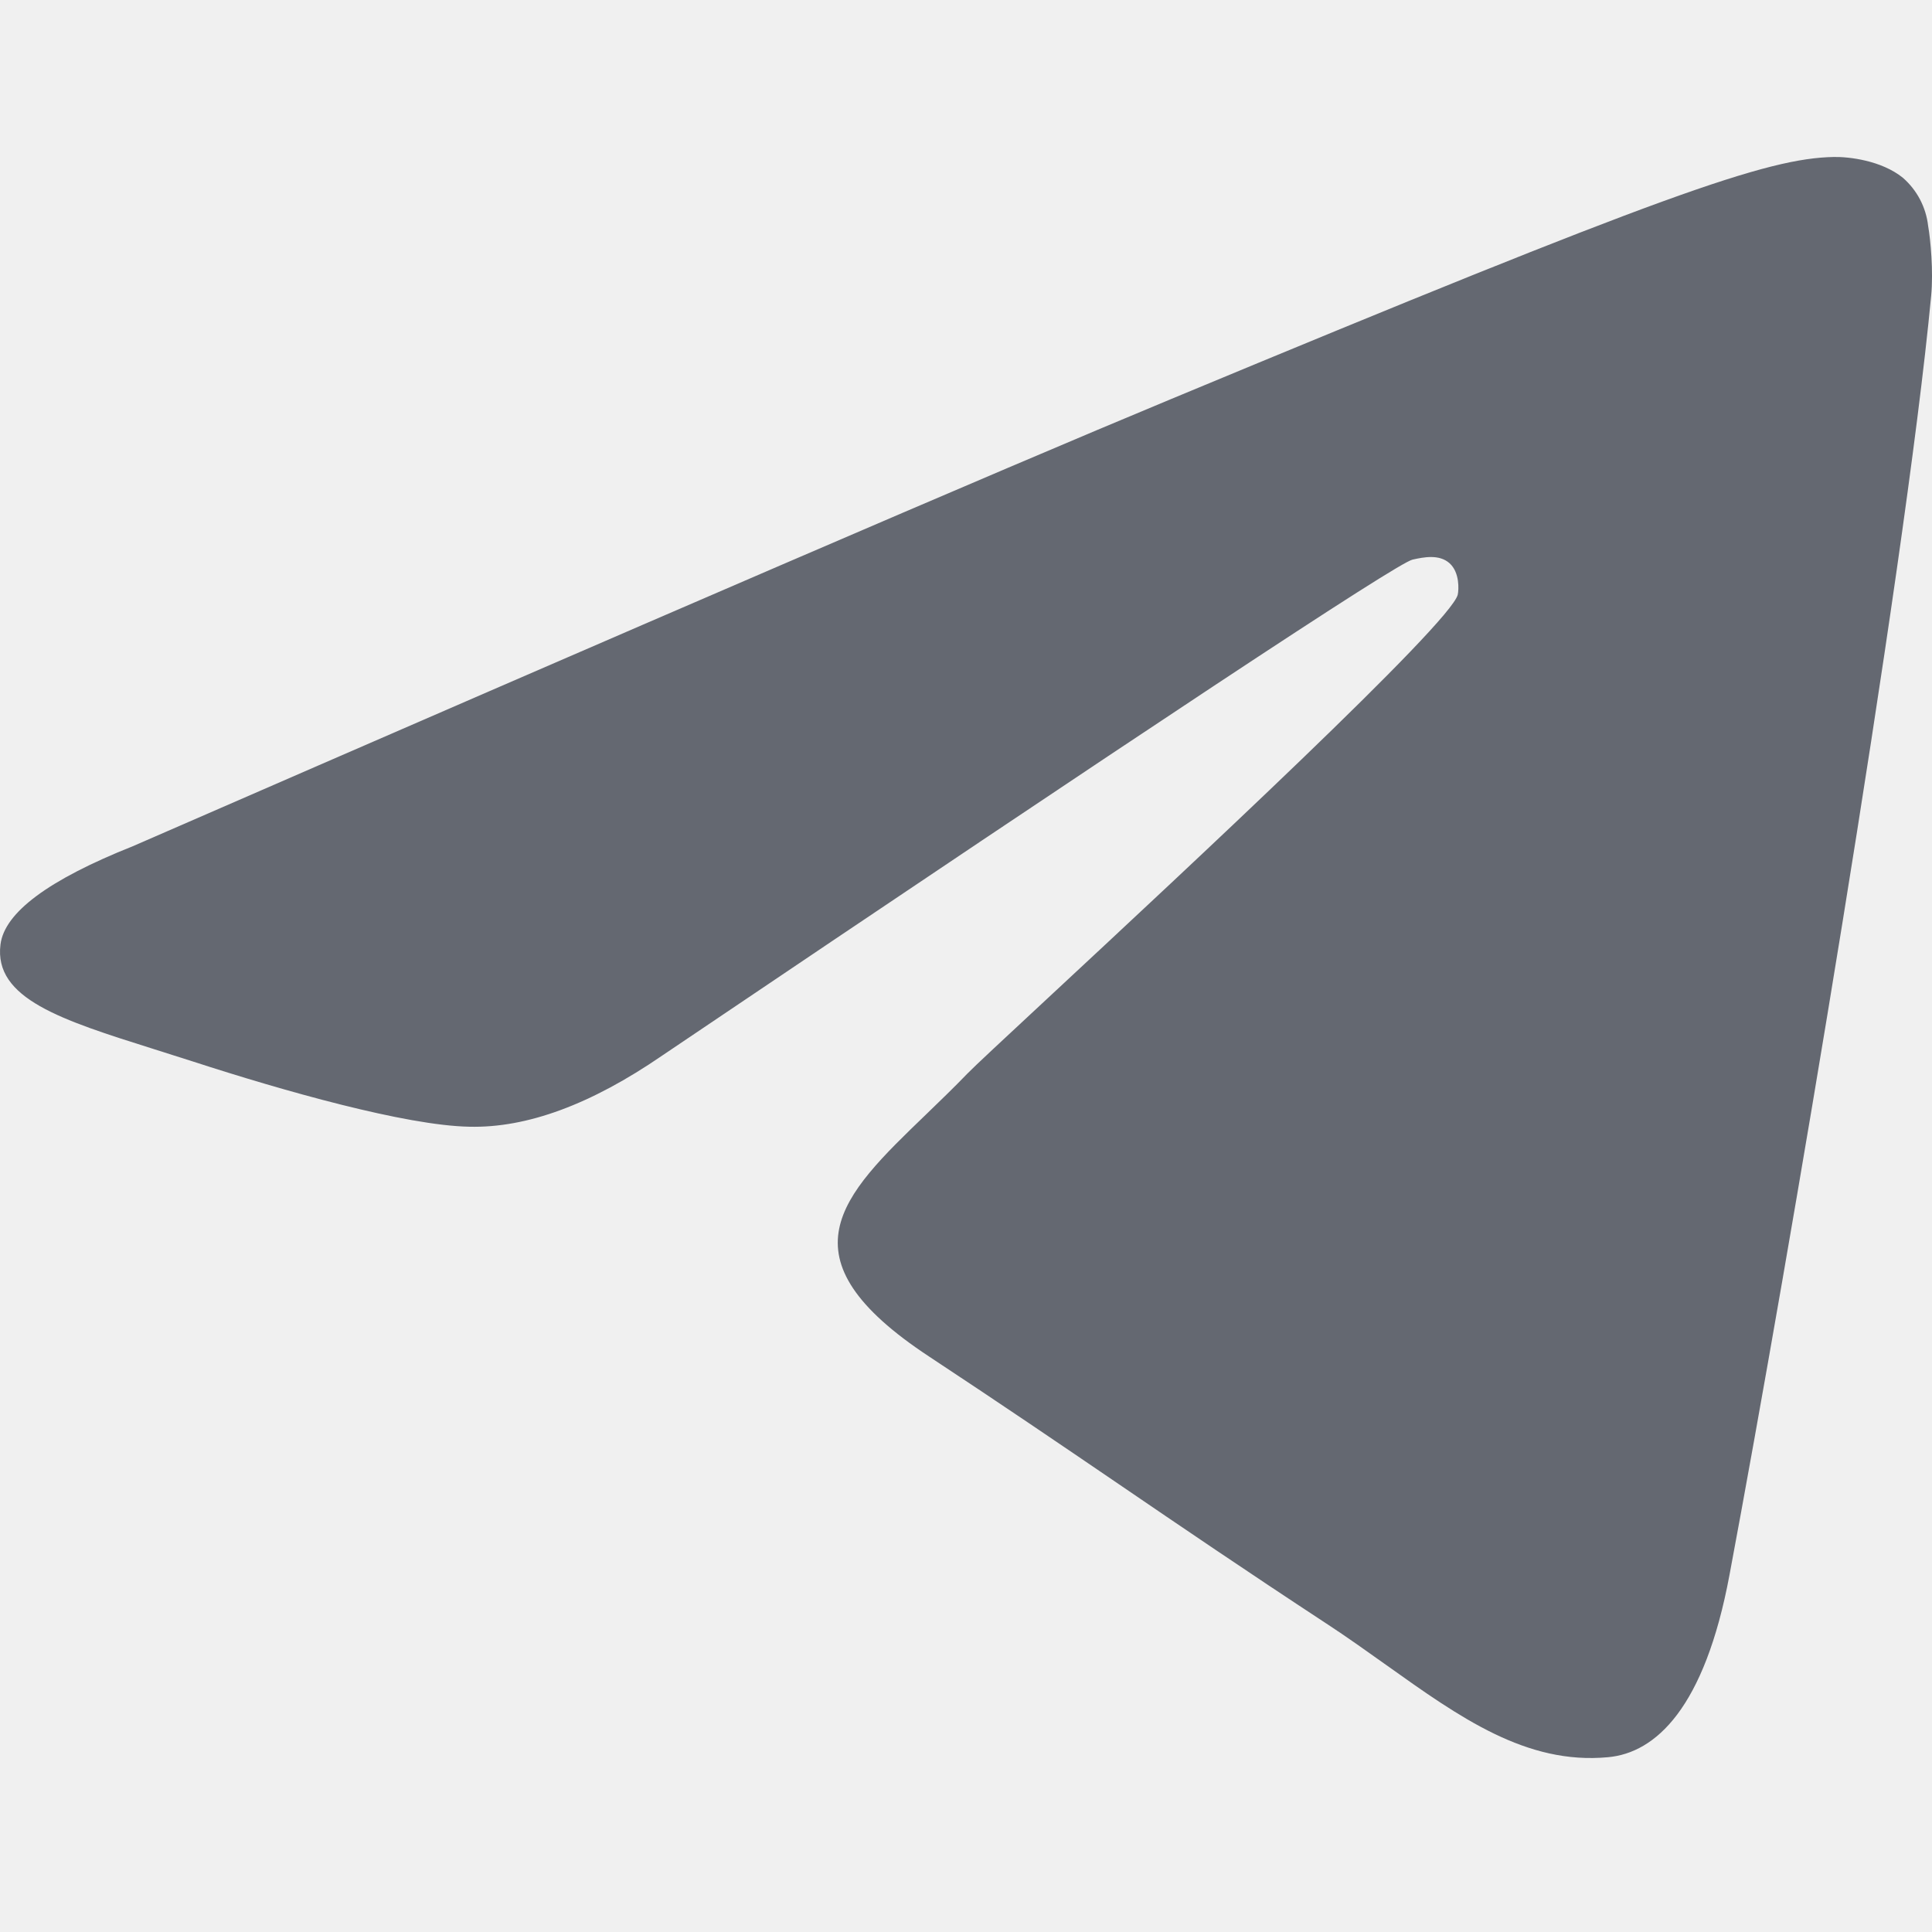
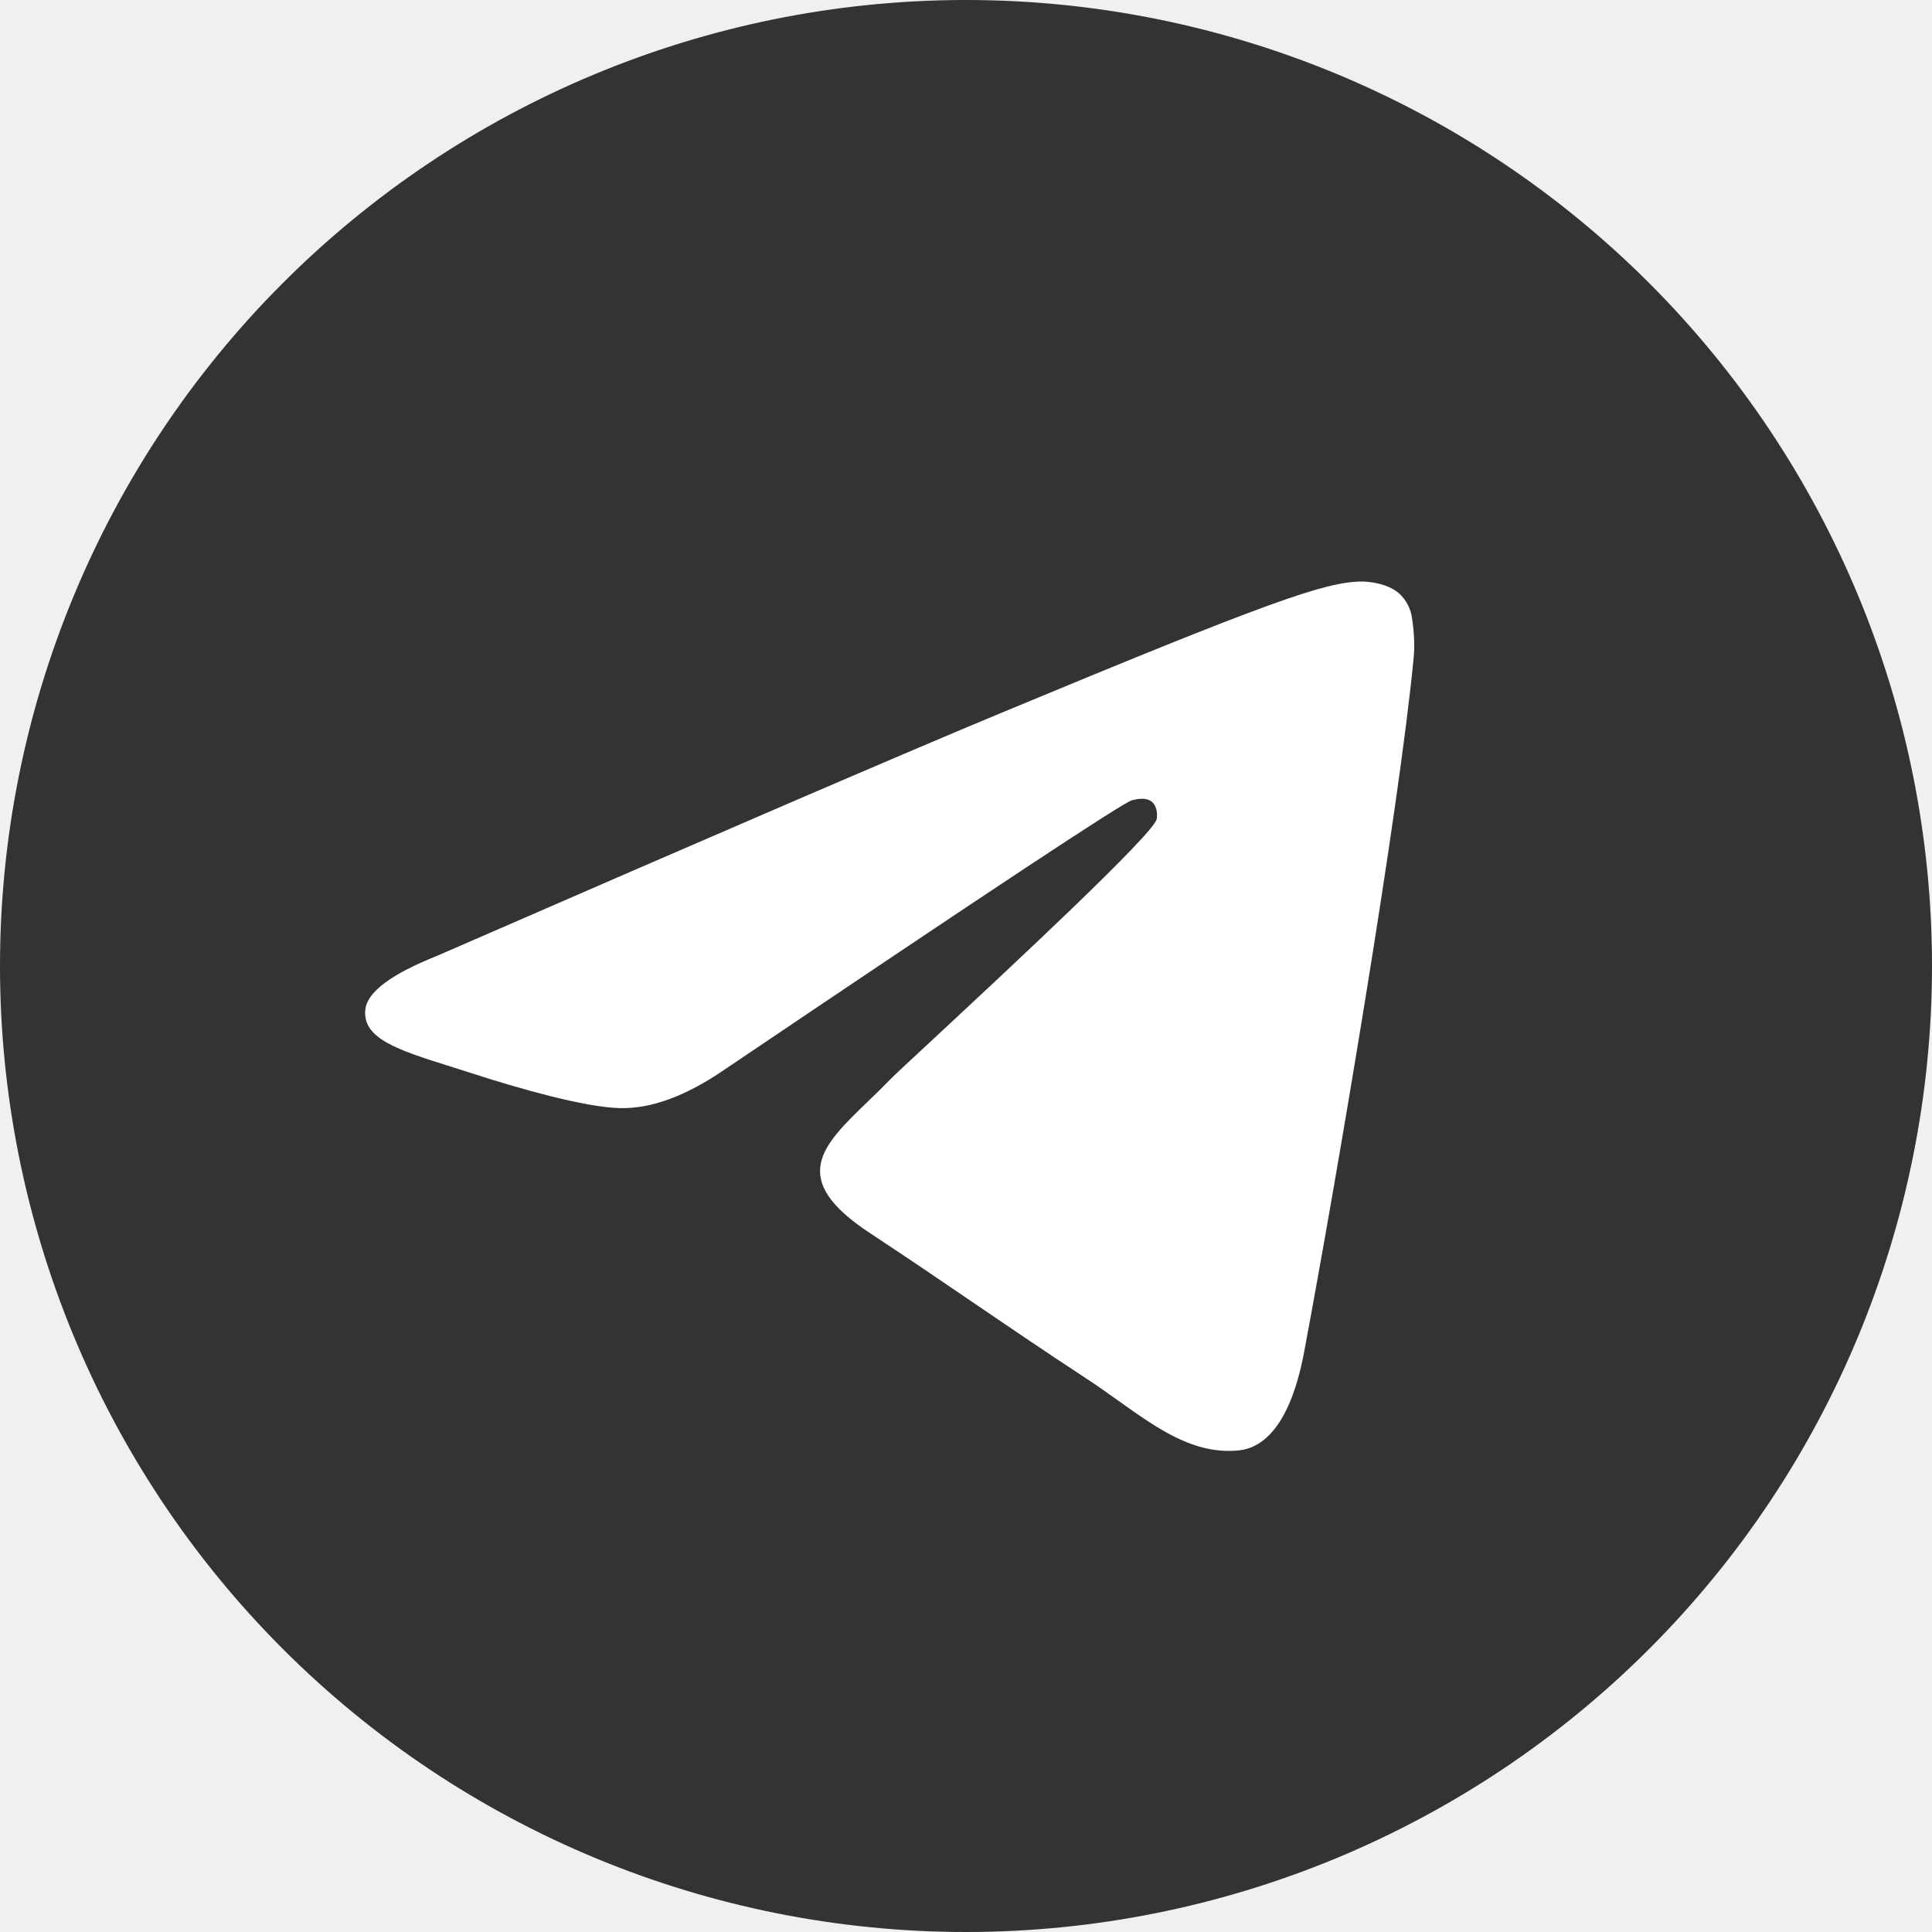
- <svg xmlns="http://www.w3.org/2000/svg" width="32" height="32" viewBox="0 0 32 32" fill="none">
-   <path d="M31.517 2.944C31.163 2.657 30.62 2.595 30.375 2.6C29.267 2.62 27.566 3.212 19.384 6.615C16.516 7.806 10.79 10.274 2.2 14.016C0.806 14.571 0.074 15.113 0.008 15.644C-0.105 16.54 1.016 16.893 2.544 17.375C2.753 17.44 2.97 17.509 3.193 17.581C4.698 18.07 6.721 18.642 7.772 18.662C8.727 18.686 9.79 18.293 10.969 17.483C18.994 12.069 23.136 9.328 23.396 9.269C23.58 9.228 23.836 9.176 24.008 9.328C24.18 9.481 24.162 9.77 24.145 9.849C24.033 10.322 19.638 14.409 17.354 16.533C16.637 17.199 16.129 17.672 16.025 17.78C15.795 18.019 15.56 18.244 15.335 18.462C13.936 19.809 12.886 20.821 15.391 22.47C16.596 23.265 17.561 23.922 18.523 24.577C19.57 25.291 20.616 26.003 21.967 26.89C22.313 27.116 22.643 27.352 22.965 27.581C24.185 28.45 25.28 29.231 26.633 29.105C27.421 29.034 28.234 28.294 28.646 26.085C29.623 20.867 31.544 9.562 31.986 4.901C32.025 4.493 31.976 3.97 31.936 3.742C31.901 3.433 31.752 3.148 31.517 2.944Z" fill="#414652" fill-opacity="0.8" />
+ <svg xmlns="http://www.w3.org/2000/svg" width="40" height="40" viewBox="0 0 40 40" fill="none">
+   <path d="M5.825 5.891C9.555 2.143 14.618 0.025 19.907 0H20C25.304 0 30.391 2.107 34.142 5.858C37.893 9.609 40 14.696 40 20C40 25.304 37.893 30.391 34.142 34.142C30.391 37.893 25.304 40 20 40C14.696 40 9.609 37.893 5.858 34.142C2.107 30.391 1.18729e-09 25.304 1.18729e-09 20C-5.75792e-05 14.712 2.094 9.639 5.825 5.891Z" fill="#333333" />
+   <path d="M28.952 12.273C28.712 12.078 28.343 12.037 28.177 12.04C27.425 12.053 26.27 12.455 20.717 14.765C18.77 15.573 14.883 17.248 9.053 19.788C8.107 20.165 7.61 20.533 7.565 20.893C7.489 21.502 8.249 21.741 9.286 22.068C9.428 22.113 9.576 22.159 9.727 22.208C10.748 22.54 12.122 22.928 12.835 22.942C13.483 22.958 14.205 22.692 15.005 22.142C20.452 18.467 23.263 16.607 23.44 16.567C23.565 16.538 23.738 16.503 23.855 16.607C23.972 16.71 23.96 16.907 23.948 16.96C23.872 17.281 20.889 20.055 19.339 21.497C18.852 21.949 18.507 22.27 18.437 22.343C18.28 22.505 18.121 22.659 17.968 22.806C17.019 23.72 16.306 24.407 18.007 25.527C18.825 26.066 19.479 26.512 20.132 26.957C20.843 27.441 21.553 27.925 22.47 28.527C22.705 28.68 22.929 28.84 23.148 28.996C23.975 29.586 24.719 30.116 25.637 30.03C26.172 29.982 26.723 29.48 27.003 27.98C27.667 24.438 28.97 16.765 29.27 13.602C29.297 13.325 29.263 12.97 29.237 12.815C29.213 12.605 29.111 12.412 28.952 12.273Z" fill="white" />
</svg>
